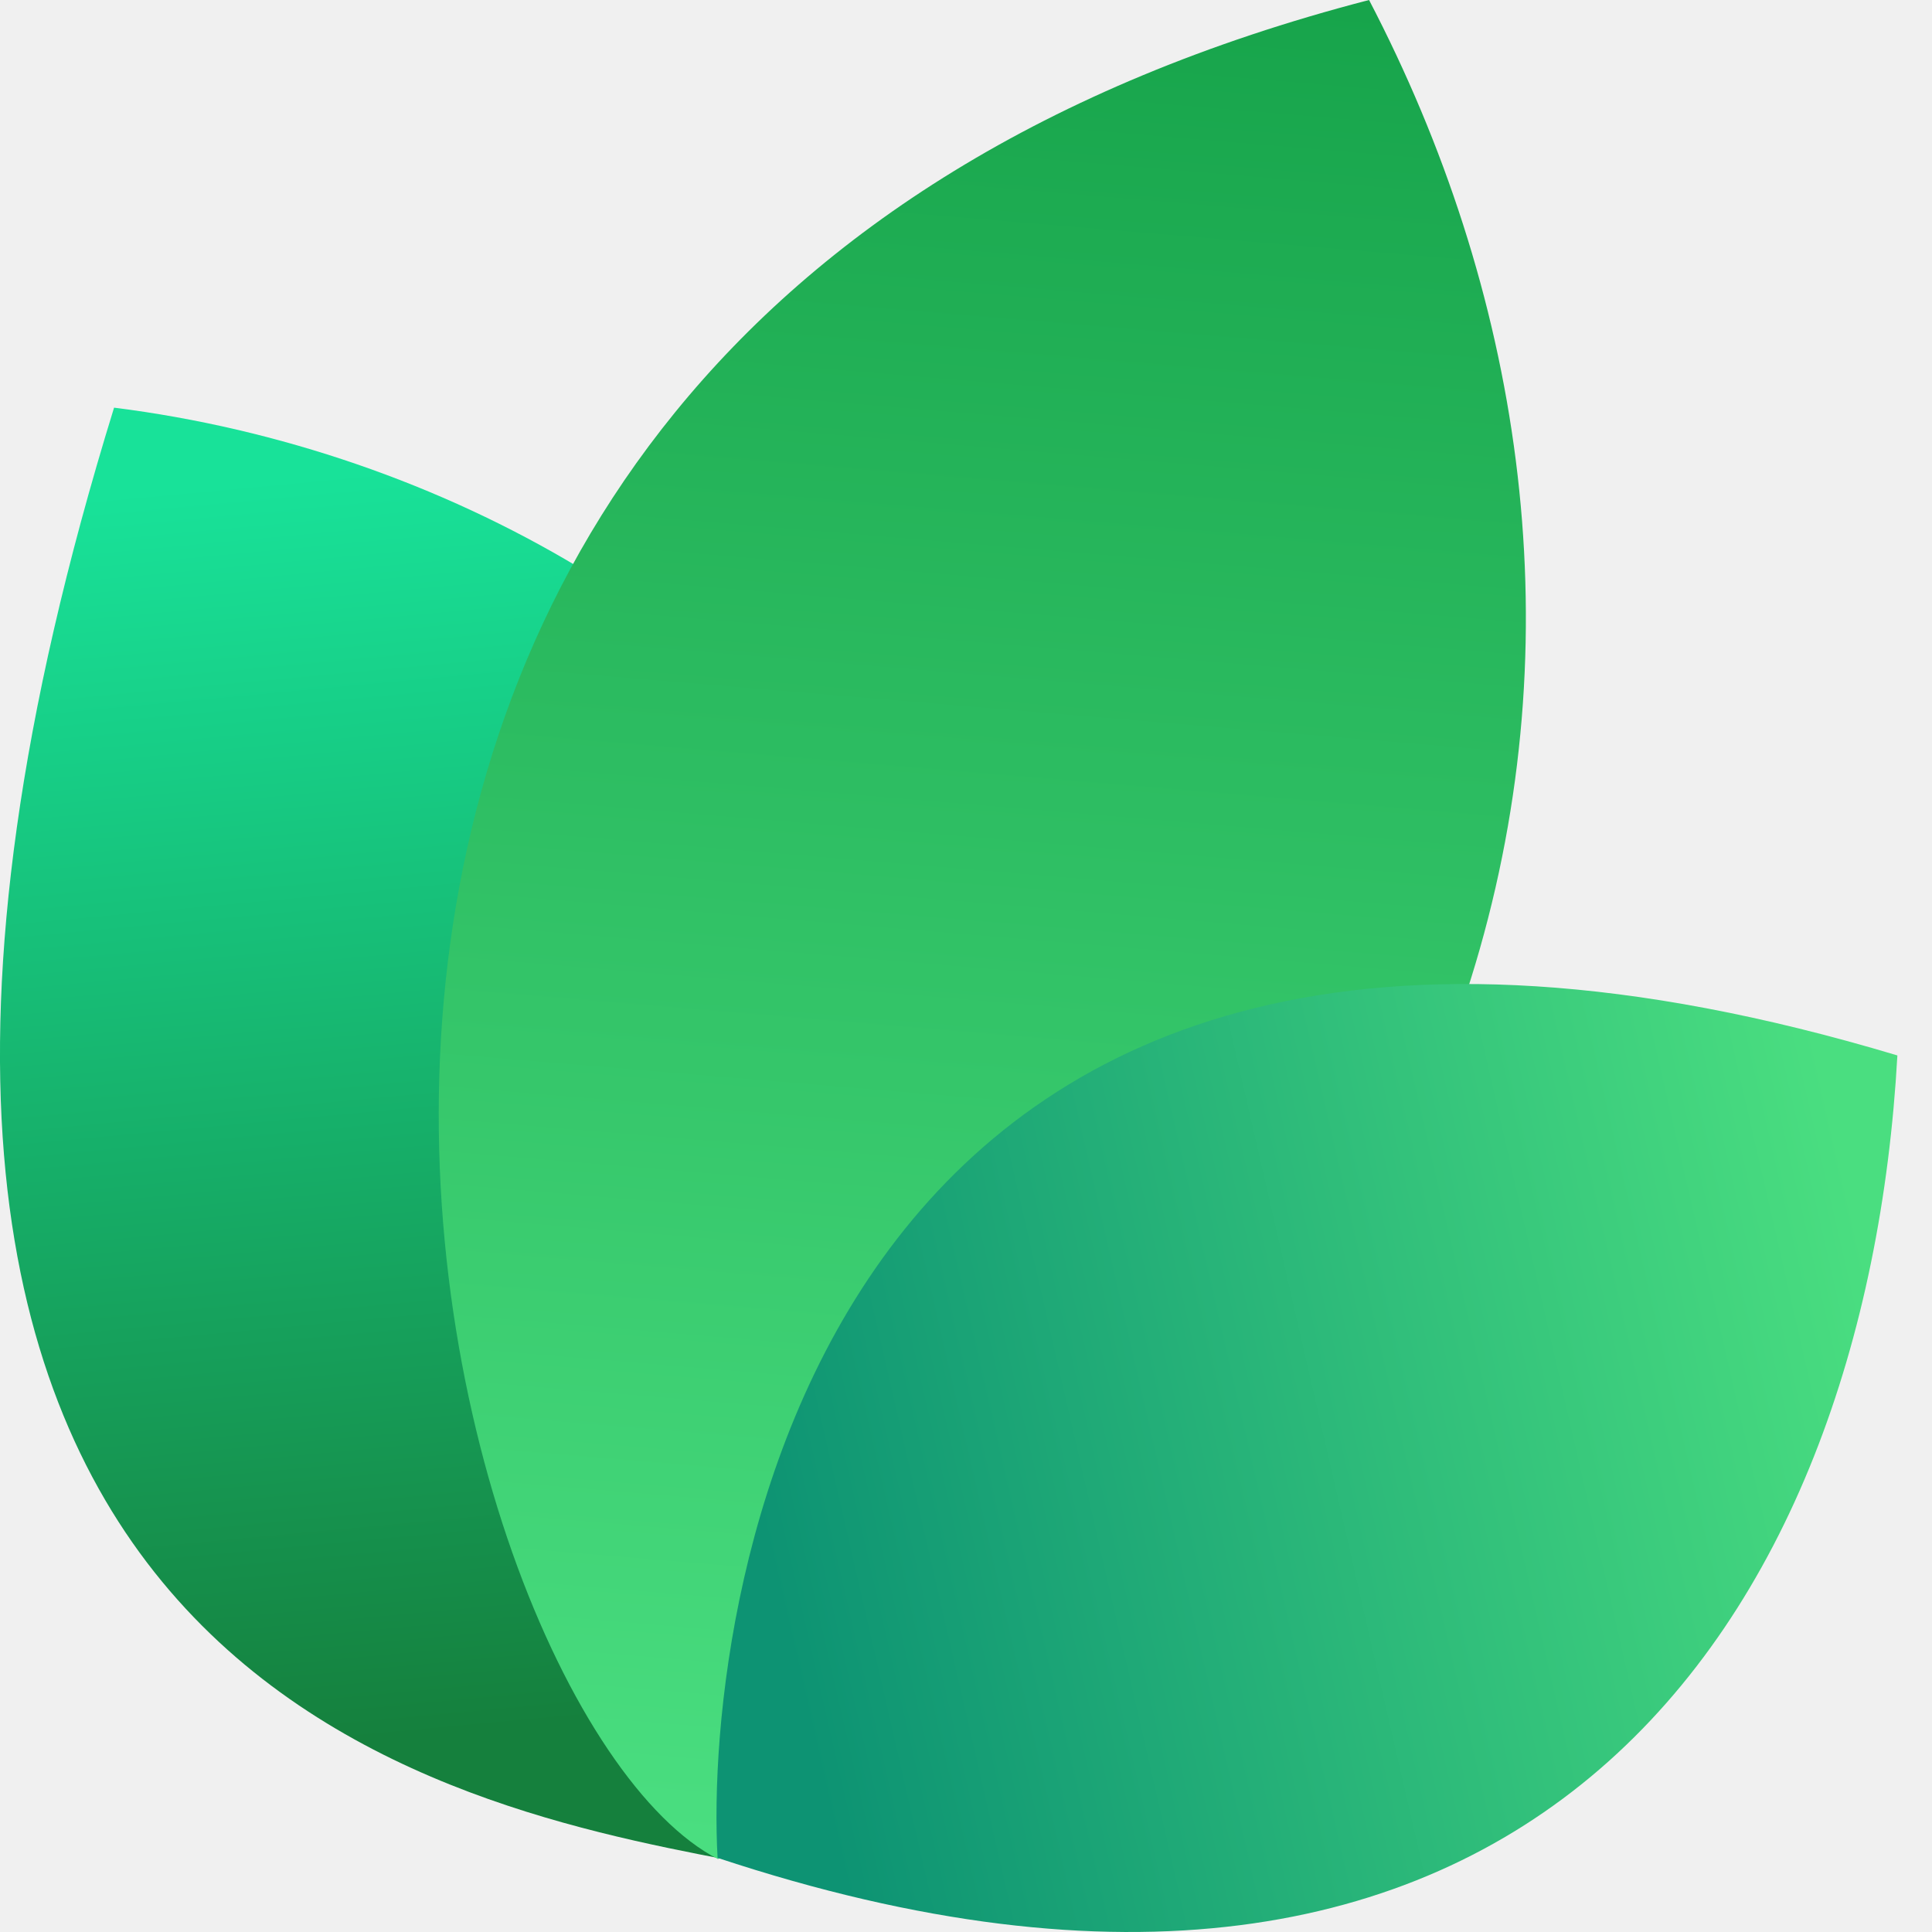
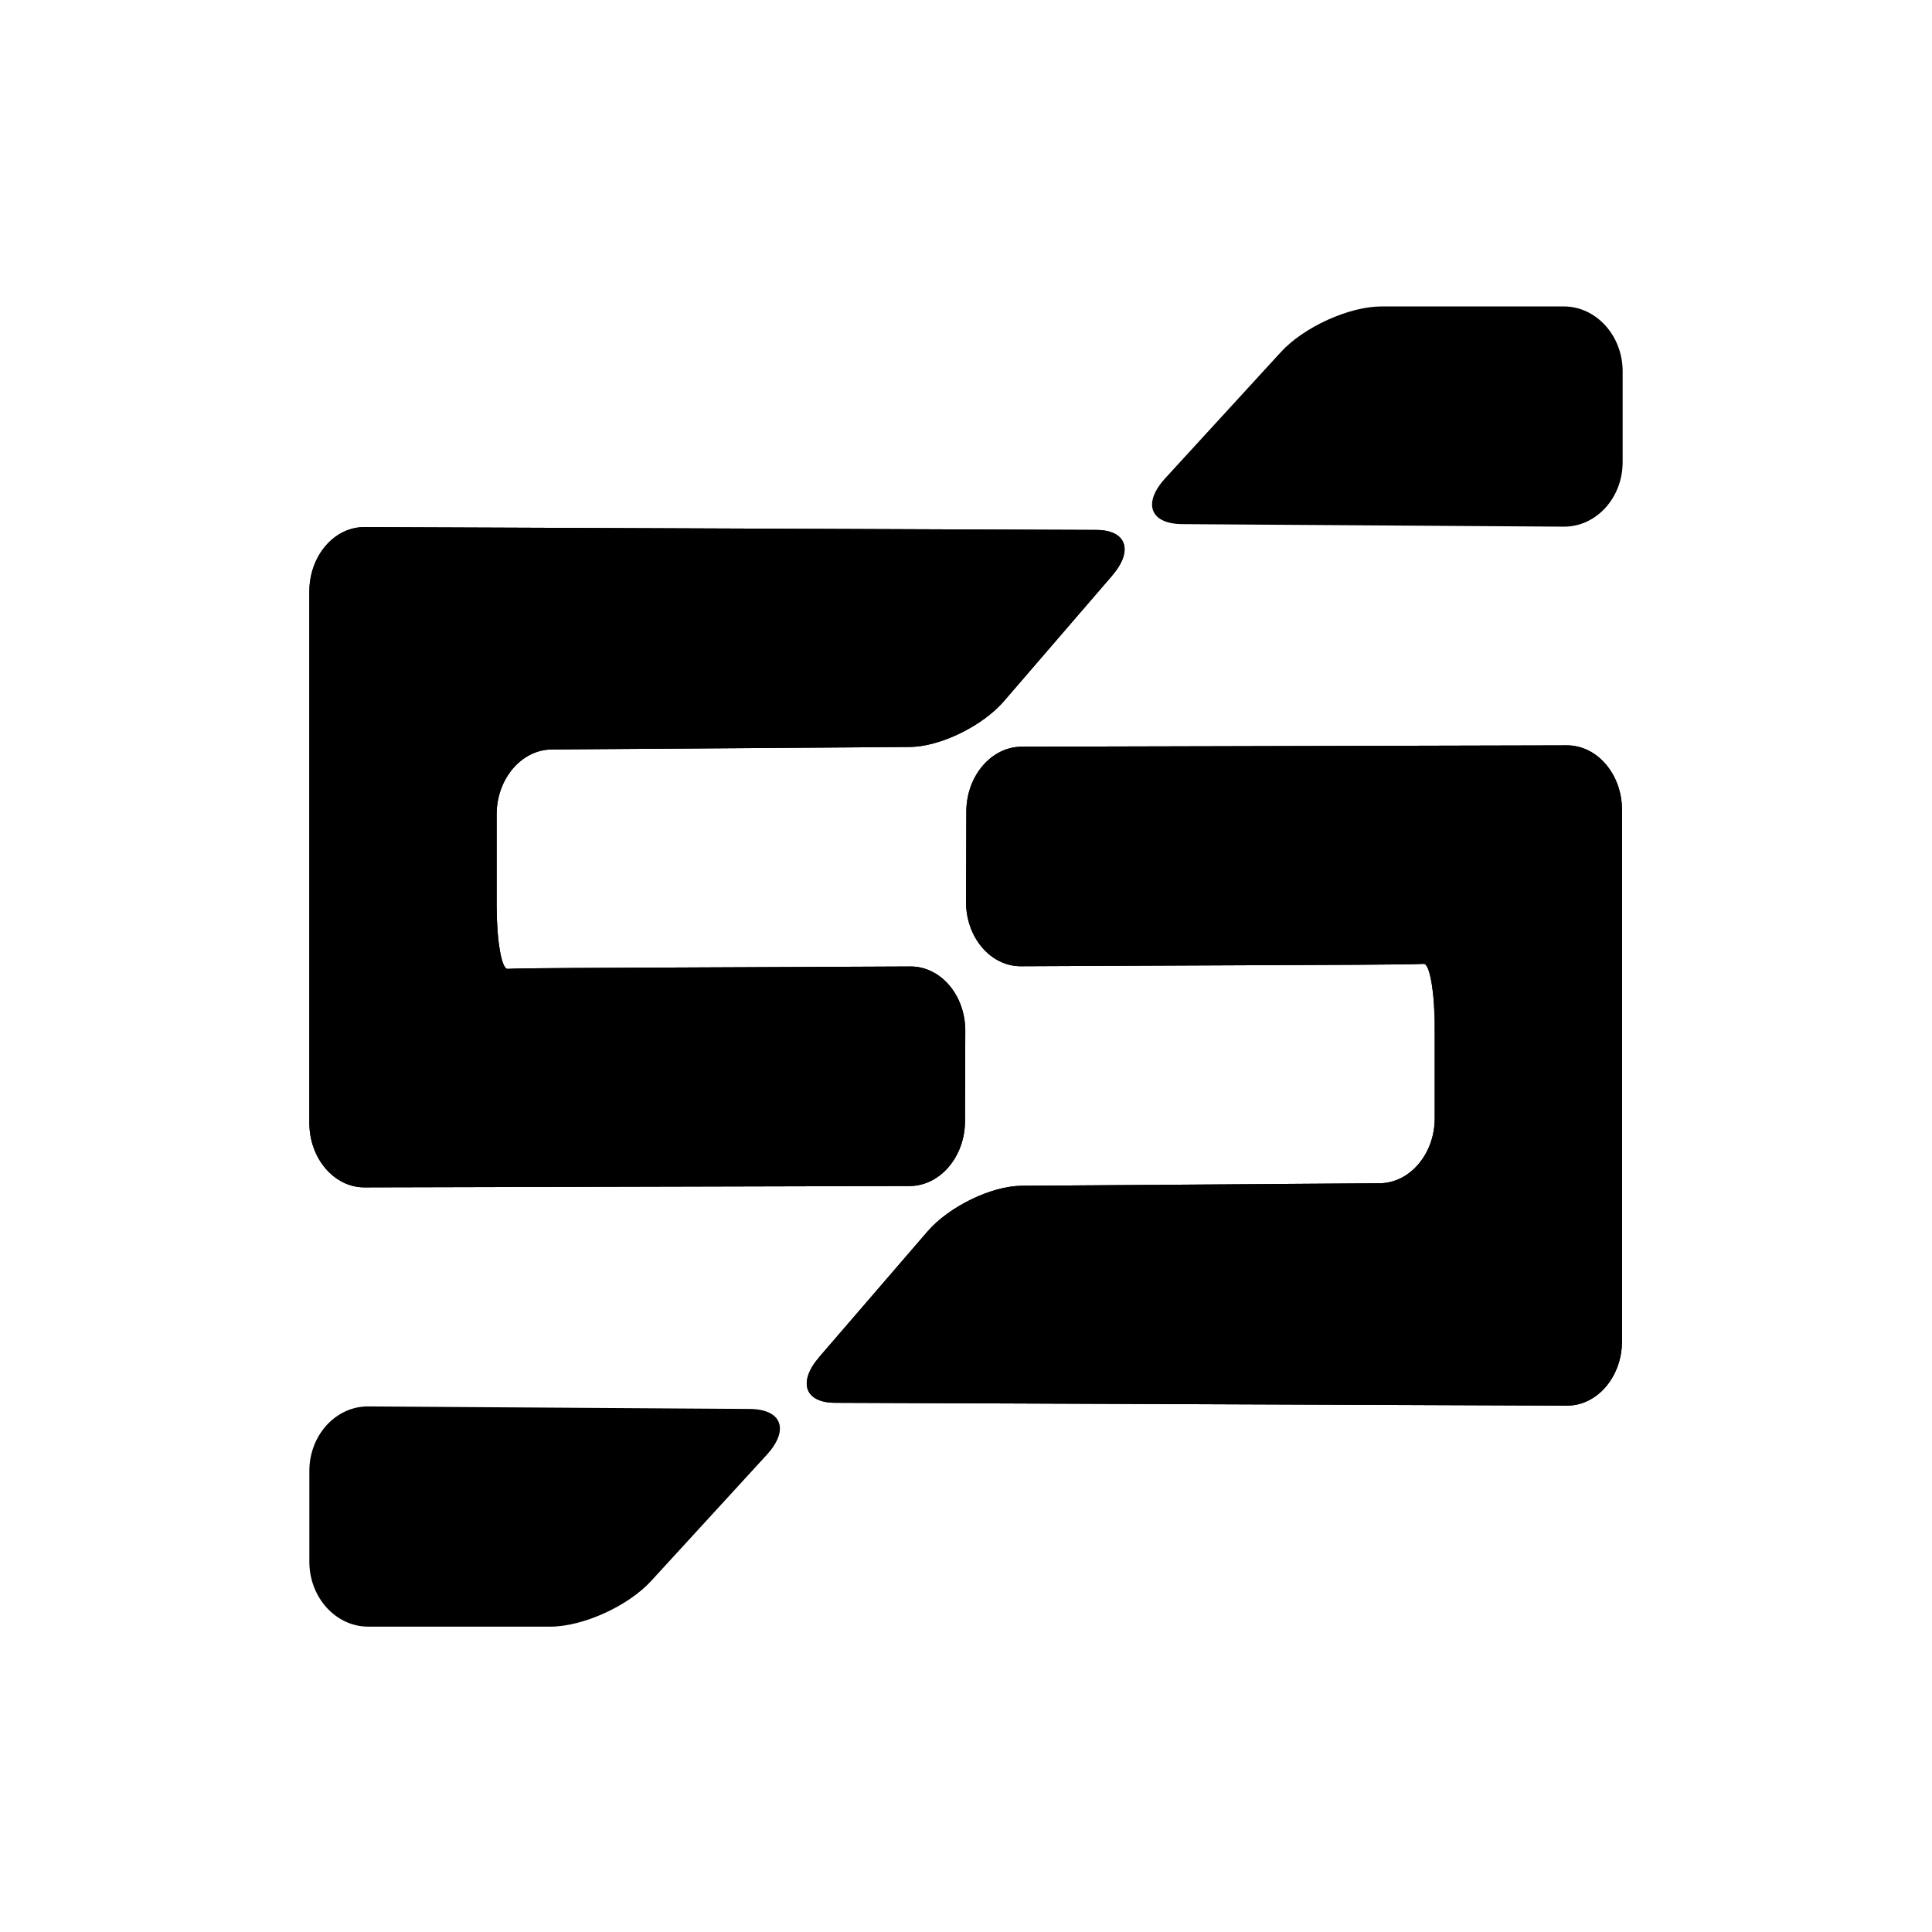
- <svg xmlns="http://www.w3.org/2000/svg" width="24" height="24" viewBox="0 0 24 24" fill="none">
-   <path d="M9.061 23.108C5.268 22.377 -3.391 20.627 1.417 5.064C9.634 6.099 16.973 14.064 9.061 23.108Z" fill="url(#paint0_linear_17557_2021)" />
-   <path d="M8.919 23.094C5.276 21.222 0.784 4.209 17.007 0C20.757 7.193 19.621 16.545 8.919 23.094Z" fill="url(#paint1_linear_17557_2021)" />
-   <path d="M8.914 23.079C8.735 19.882 10.159 9.085 23.57 13.111C23.181 20.123 18.984 26.418 8.914 23.079Z" fill="url(#paint2_linear_17557_2021)" />
-   <defs>
-     <linearGradient id="paint0_linear_17557_2021" x1="3.776" y1="5.916" x2="5.232" y2="21.559" gradientUnits="userSpaceOnUse">
-       <stop stop-color="#18E299" />
-       <stop offset="1" stop-color="#15803D" />
-     </linearGradient>
-     <linearGradient id="paint1_linear_17557_2021" x1="12.171" y1="-0.718" x2="10.19" y2="22.983" gradientUnits="userSpaceOnUse">
-       <stop stop-color="#16A34A" />
-       <stop offset="1" stop-color="#4ADE80" />
-     </linearGradient>
-     <linearGradient id="paint2_linear_17557_2021" x1="23.133" y1="15.353" x2="9.338" y2="18.52" gradientUnits="userSpaceOnUse">
-       <stop stop-color="#4ADE80" />
-       <stop offset="1" stop-color="#0D9373" />
-     </linearGradient>
-   </defs>
+ <svg xmlns="http://www.w3.org/2000/svg" width="662" height="662" viewBox="0 0 662 662" fill="none">
+   <rect width="662" height="662" fill="#ffffff" />
+   <path d="M381.087 197.213C388.466 188.645 386.013 181.606 375.633 181.584L124.873 180.61C114.493 180.565 106 190.505 106 202.68V384.76C106 396.936 114.493 406.875 124.873 406.853L311.711 406.388C322.091 406.366 330.622 396.382 330.66 384.207L330.754 353.215C330.792 341.039 322.337 331.121 311.957 331.166L196.589 331.675C186.209 331.719 176.017 331.852 173.941 331.985C171.865 332.118 170.167 322.244 170.167 310.069V279.076C170.167 266.901 178.66 256.873 189.039 256.806L311.711 255.943C322.091 255.877 336.623 248.815 344.003 240.248L381.087 197.235V197.213Z" fill="#000000" />
+   <path d="M381.087 197.213C388.466 188.645 386.013 181.606 375.633 181.584L124.873 180.61C114.493 180.565 106 190.505 106 202.68V384.76C106 396.936 114.493 406.875 124.873 406.853L311.711 406.388C322.091 406.366 330.622 396.382 330.66 384.207L330.754 353.215C330.792 341.039 322.337 331.121 311.957 331.166L196.589 331.675C186.209 331.719 176.017 331.852 173.941 331.985C171.865 332.118 170.167 322.244 170.167 310.069V279.076C170.167 266.901 178.66 256.873 189.039 256.806L311.711 255.943C322.091 255.877 336.623 248.815 344.003 240.248L381.087 197.235V197.213Z" fill="#000000" />
+   <path d="M280.688 465.037C273.309 473.604 275.762 480.644 286.142 480.666L536.902 481.64C547.282 481.685 555.775 471.745 555.775 459.569V277.49C555.775 265.314 547.282 255.374 536.902 255.397L350.064 255.861C339.684 255.884 331.153 265.868 331.115 278.043L331.021 309.035C330.983 321.211 339.438 331.128 349.818 331.084L465.187 330.575C475.566 330.531 485.758 330.398 487.834 330.265C489.91 330.132 491.608 340.005 491.608 352.181V383.173C491.608 395.349 483.115 405.377 472.736 405.444L350.064 406.307C339.684 406.373 325.152 413.435 317.773 422.002L280.688 465.015V465.037Z" fill="#000000" />
+   <path d="M280.688 465.037C273.309 473.604 275.762 480.644 286.142 480.666L536.902 481.64C547.282 481.685 555.775 471.745 555.775 459.569V277.49C555.775 265.314 547.282 255.374 536.902 255.397L350.064 255.861C339.684 255.884 331.153 265.868 331.115 278.043L331.021 309.035C330.983 321.211 339.438 331.128 349.818 331.084L465.187 330.575C475.566 330.531 485.758 330.398 487.834 330.265C489.91 330.132 491.608 340.005 491.608 352.181V383.173C491.608 395.349 483.115 405.377 472.736 405.444L350.064 406.307C339.684 406.373 325.152 413.435 317.773 422.002L280.688 465.015V465.037Z" fill="#000000" />
+   <path d="M405.128 179.592C394.045 179.525 391.425 172.433 399.305 163.828L438.902 120.63C446.781 112.026 462.297 105 473.38 105H535.849C546.932 105 556 115.005 556 127.233V158.359C556 170.587 546.932 180.525 535.849 180.459L405.128 179.592Z" fill="#000000" />
+   <path d="M256.872 482.778C267.955 482.844 270.575 489.937 262.696 498.541L223.099 541.739C215.219 550.344 199.703 557.369 188.62 557.369H126.151C115.068 557.369 106 547.364 106 535.136V504.01C106 491.782 115.068 481.844 126.151 481.91L256.872 482.778Z" fill="#000000" />
</svg>
